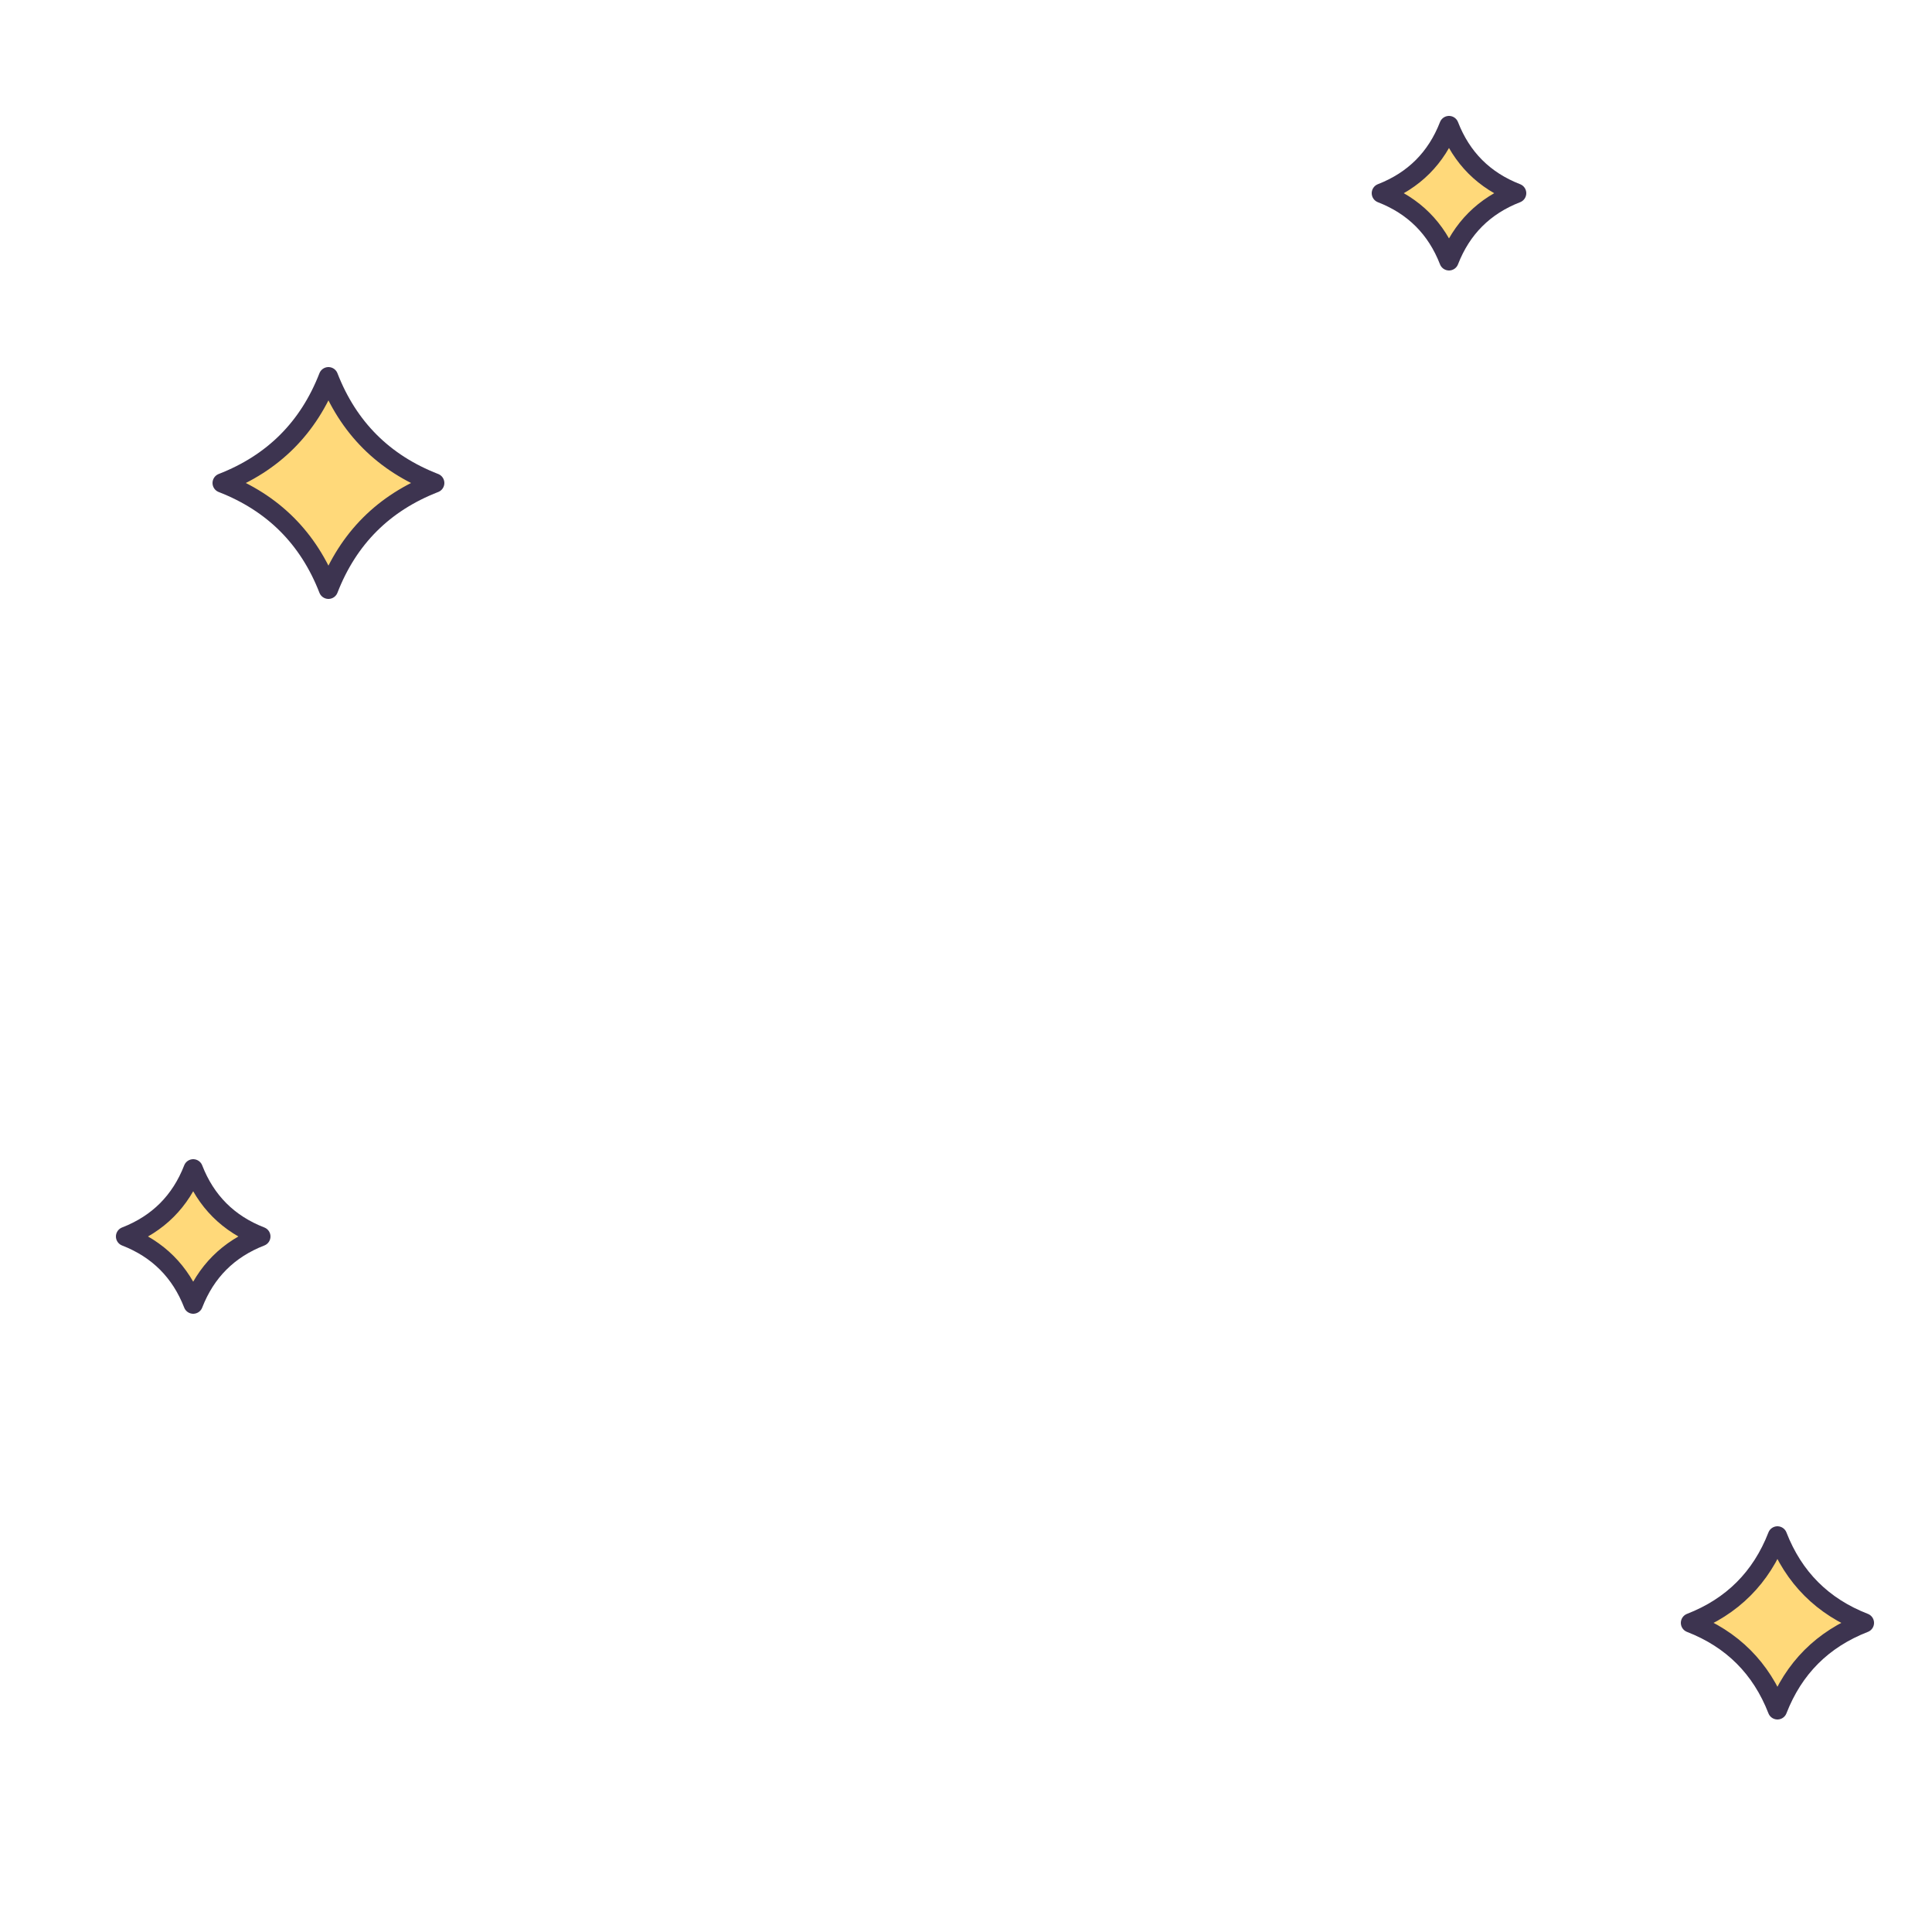
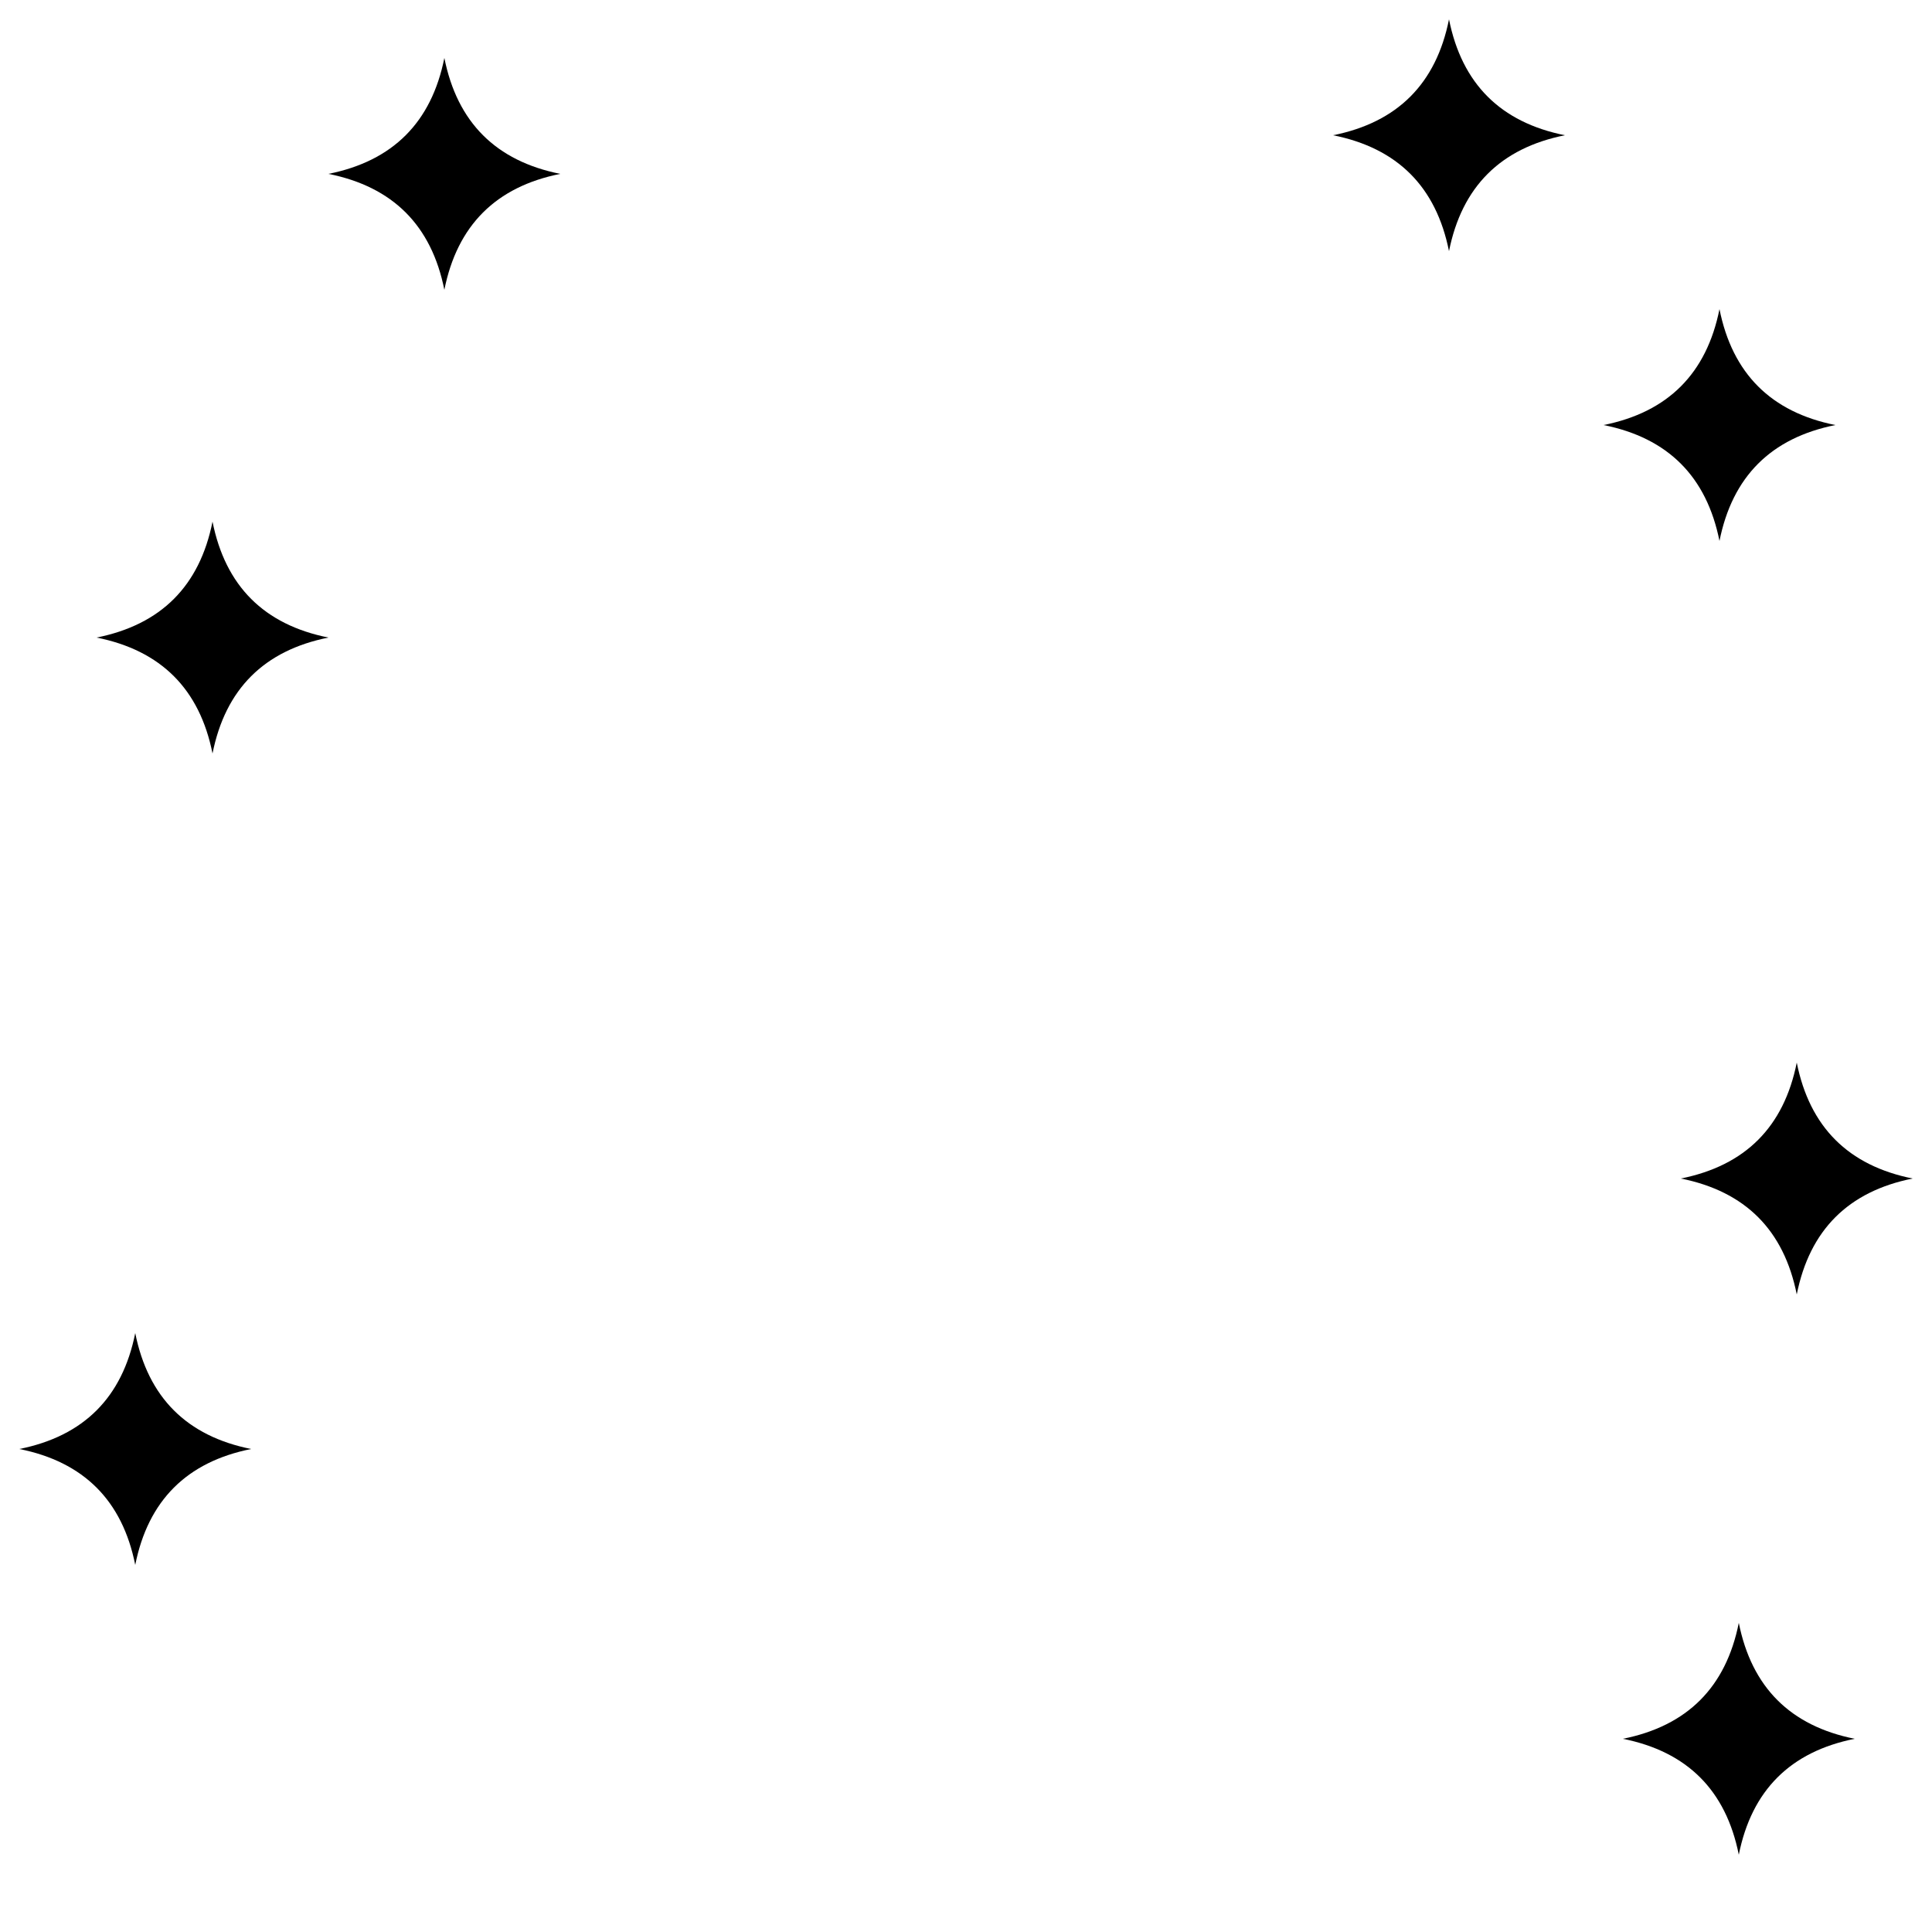
- <svg xmlns="http://www.w3.org/2000/svg" viewBox="0 0 200 200" fill="none">
-   <g class="spk spk-1">
-     <path d="M34 39 Q37.08 46.92 45 50 Q37.08 53.08 34 61 Q30.92 53.08 23 50 Q30.92 46.92 34 39 Z" fill="#FFD97A" stroke="#3D3450" stroke-width="2" stroke-linejoin="round" />
+ <svg xmlns="http://www.w3.org/2000/svg" viewBox="0 0 200 200" aria-hidden="true">
+   <g id="spark-1" class="spark" data-cx="178" data-cy="44">
+     <path d="M178 32 Q180 42 190 44 Q180 46 178 56 Q176 46 166 44 Q176 42 178 32 Z" fill="#000" />
  </g>
-   <g class="spk spk-2">
-     <path d="M150 13 Q151.96 18.04 157 20 Q151.96 21.96 150 27 Q148.04 21.96 143 20 Q148.04 18.04 150 13 Z" fill="#FFD97A" stroke="#3D3450" stroke-width="2" stroke-linejoin="round" />
+   <g id="spark-2" class="spark" data-cx="22" data-cy="66">
+     <path d="M22 54 Q24 64 34 66 Q24 68 22 78 Q20 68 10 66 Q20 64 22 54 Z" fill="#000" />
  </g>
-   <g class="spk spk-3">
-     <path d="M20 121 Q21.96 126.04 27 128 Q21.96 129.96 20 135 Q18.04 129.96 13 128 Q18.04 126.04 20 121 Z" fill="#FFD97A" stroke="#3D3450" stroke-width="2" stroke-linejoin="round" />
+   <g id="spark-3" class="spark" data-cx="186" data-cy="122">
+     <path d="M186 110 Q188 120 198 122 Q188 124 186 134 Q184 124 174 122 Q184 120 186 110 Z" fill="#000" />
  </g>
-   <g class="spk spk-4">
-     <path d="M184 159 Q186.52 165.48 193 168 Q186.52 170.52 184 177 Q181.48 170.52 175 168 Q181.48 165.48 184 159 Z" fill="#FFD97A" stroke="#3D3450" stroke-width="2" stroke-linejoin="round" />
+   <g id="spark-4" class="spark" data-cx="14" data-cy="150">
+     <path d="M14 138 Q16 148 26 150 Q16 152 14 162 Q12 152 2 150 Q12 148 14 138 Z" fill="#000" />
+   </g>
+   <g id="spark-5" class="spark" data-cx="150" data-cy="14">
+     <path d="M150 2 Q152 12 162 14 Q152 16 150 26 Q148 16 138 14 Q148 12 150 2 Z" fill="#000" />
+   </g>
+   <g id="spark-6" class="spark" data-cx="46" data-cy="18">
+     <path d="M46 6 Q48 16 58 18 Q48 20 46 30 Q44 20 34 18 Q44 16 46 6 Z" fill="#000" />
+   </g>
+   <g id="spark-7" class="spark" data-cx="180" data-cy="180">
+     <path d="M180 168 Q182 178 192 180 Q182 182 180 192 Q178 182 168 180 Q178 178 180 168 Z" fill="#000" />
  </g>
</svg>
